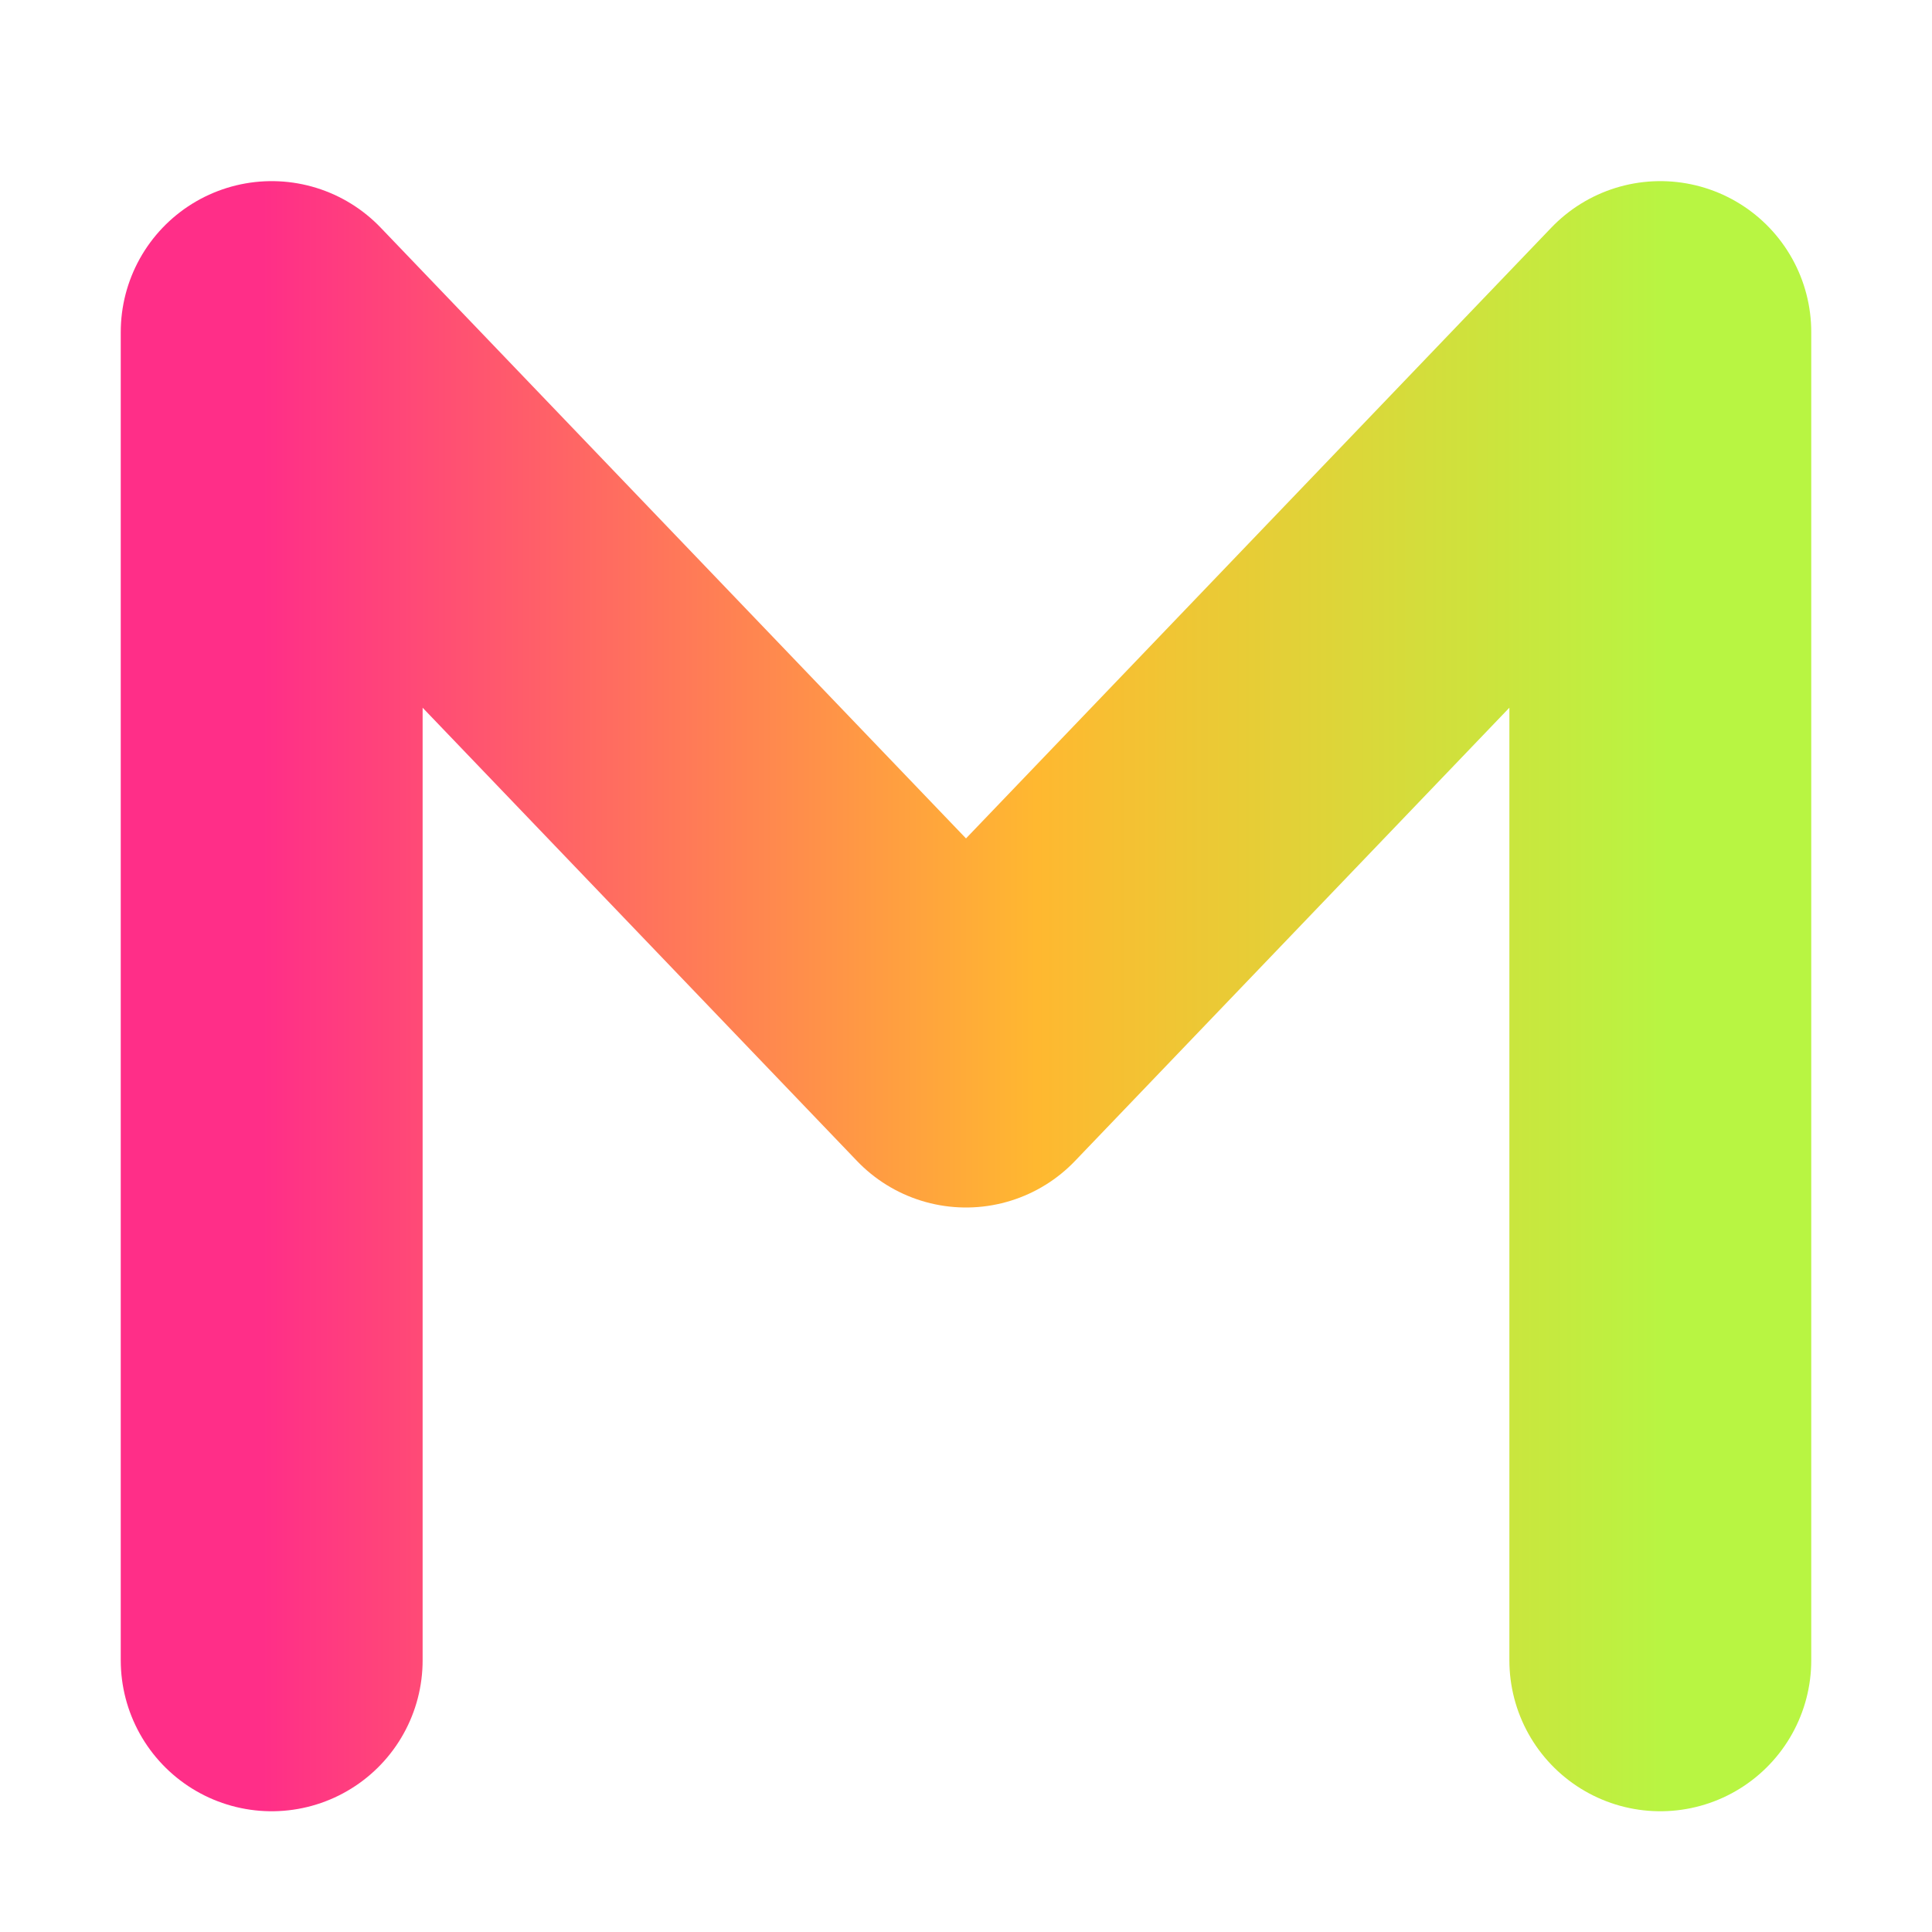
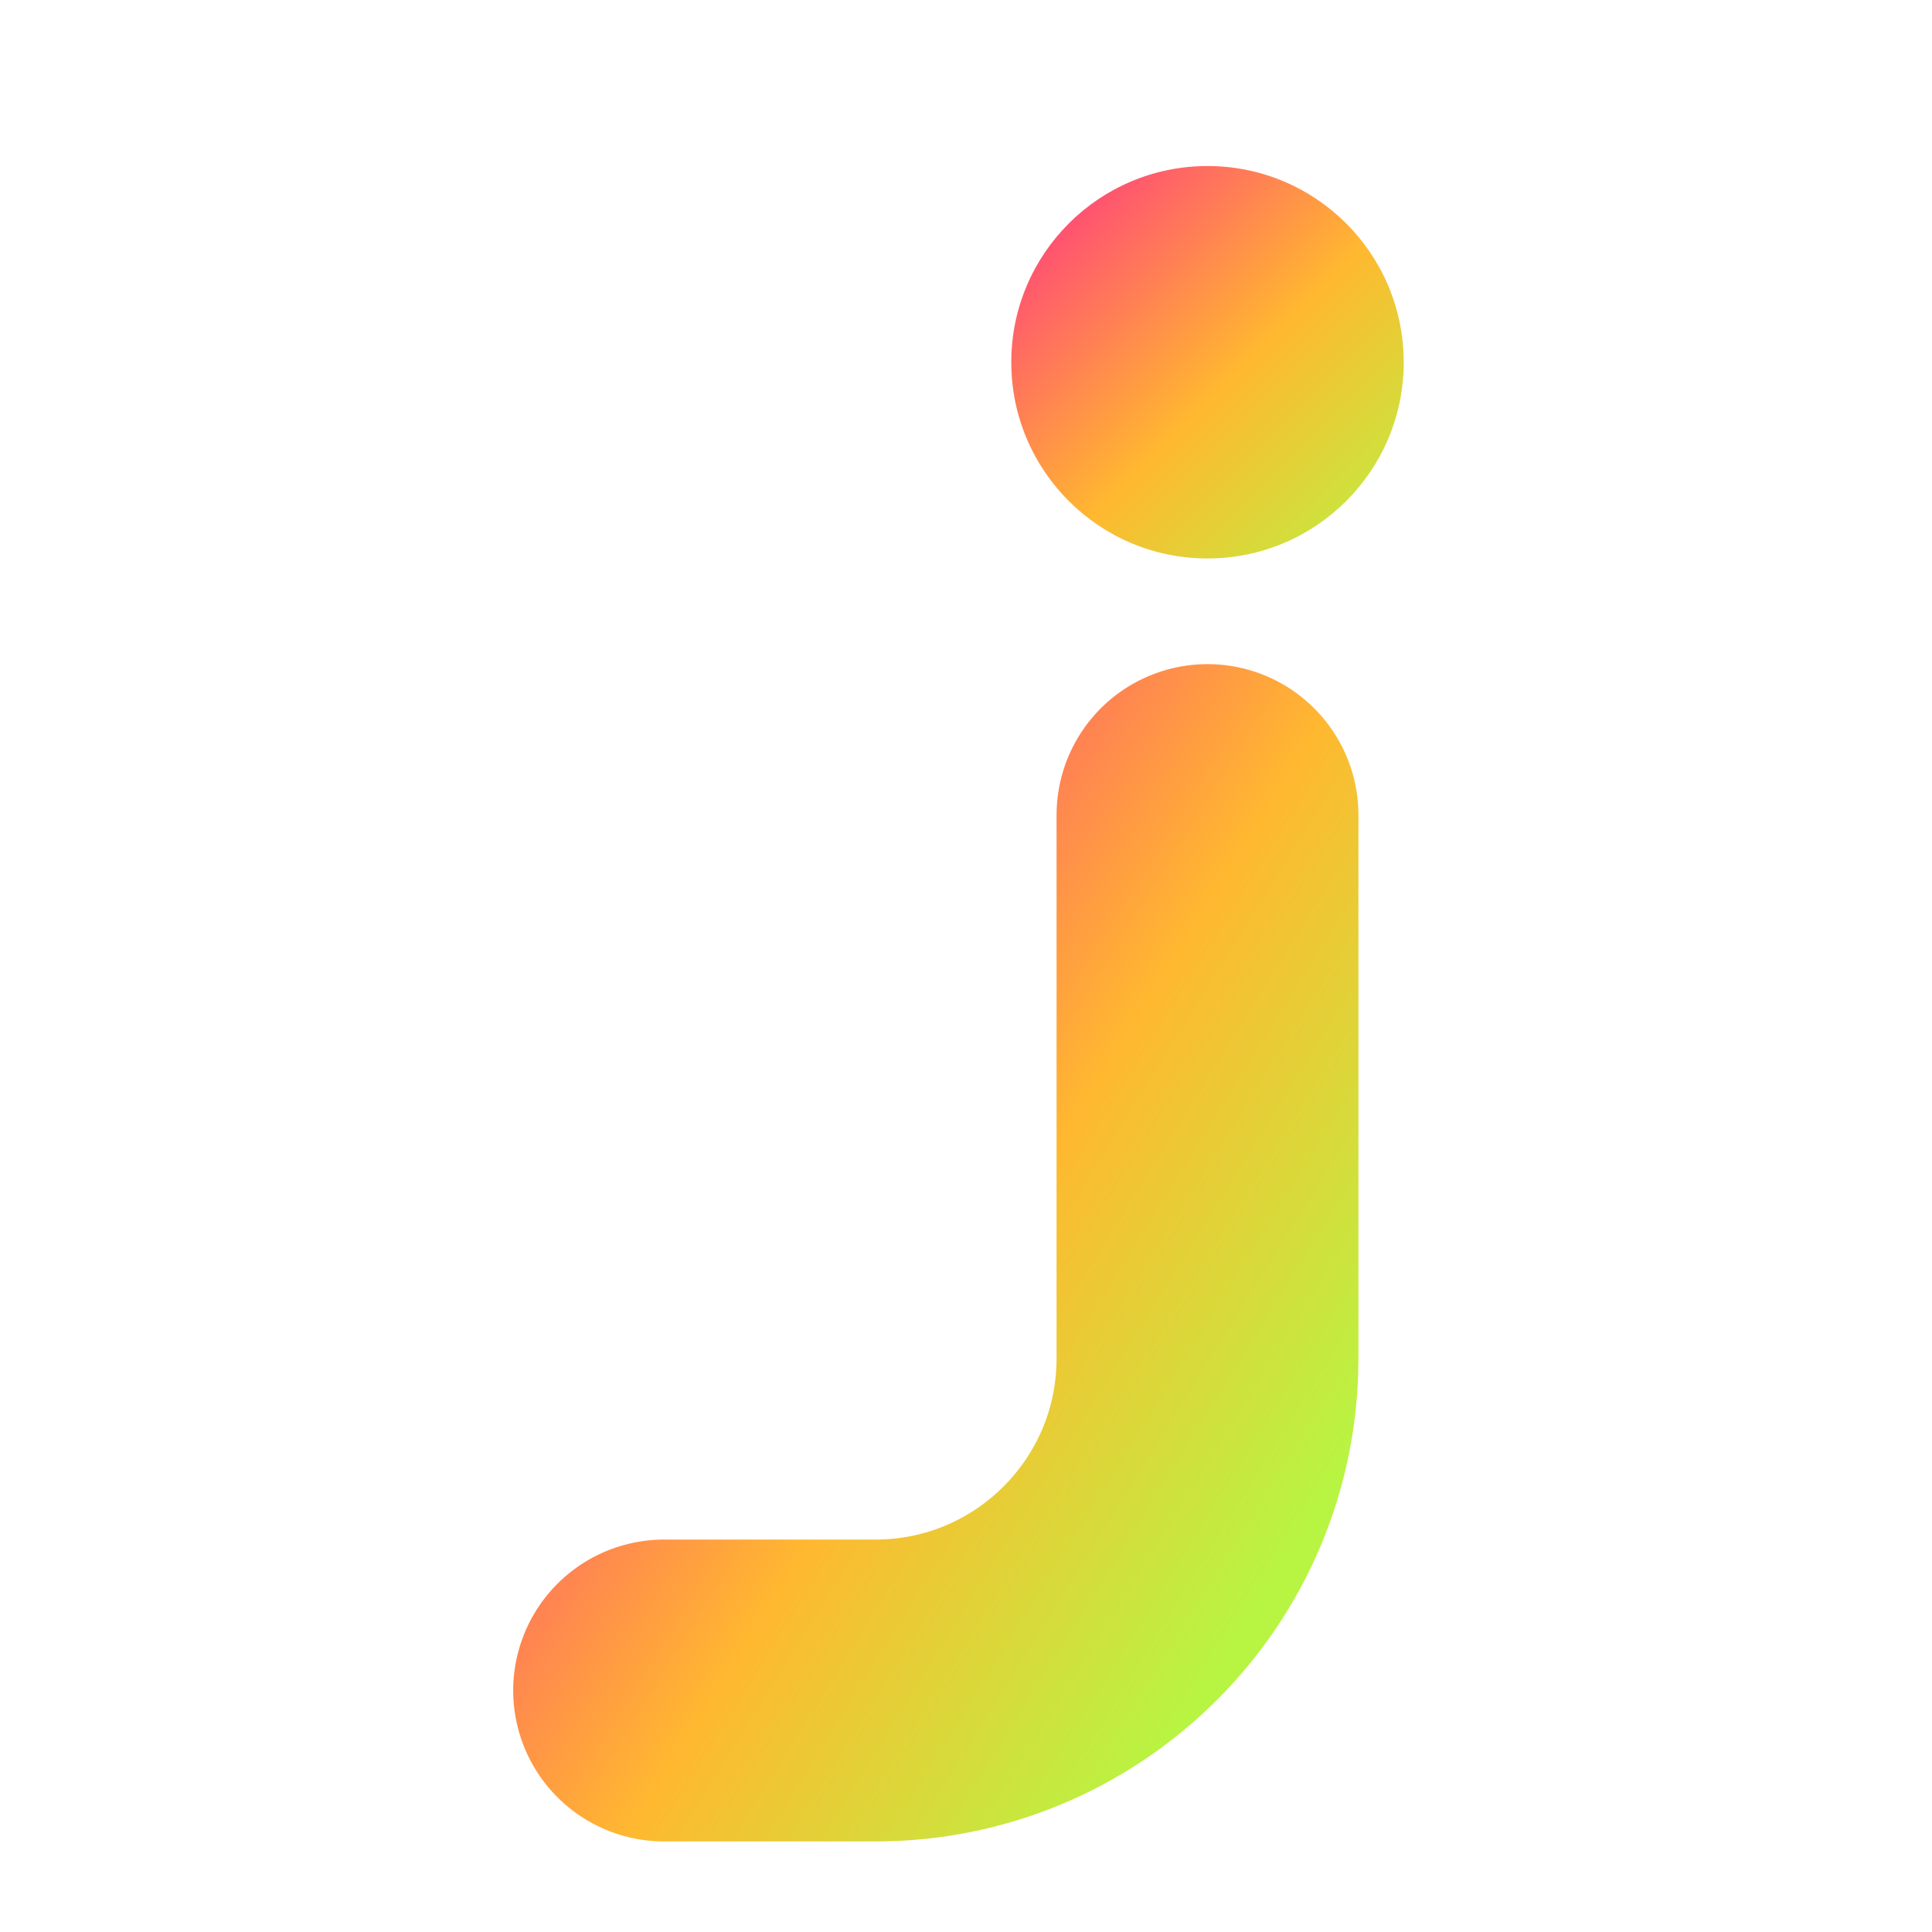
<svg xmlns="http://www.w3.org/2000/svg" viewBox="0 0 64 64">
  <defs>
-     <linearGradient id="g" x1="0" x2="1">
+     <linearGradient id="g" x1="0" y1="0" x2="1" y2="1">
      <stop offset="0" stop-color="#ff2e88" />
      <stop offset=".55" stop-color="#ffb830" />
      <stop offset="1" stop-color="#b8f542" />
    </linearGradient>
  </defs>
-   <path d="M9 55V11l23 24 23-24v44" fill="none" stroke="url(#g)" stroke-width="10" stroke-linecap="round" stroke-linejoin="round" />
+   <circle cx="40" cy="12" r="6.5" fill="url(#g)" />
+   <path d="M40 27v18a11 11 0 0 1-11 11h-7" fill="none" stroke="url(#g)" stroke-width="10" stroke-linecap="round" stroke-linejoin="round" />
</svg>
